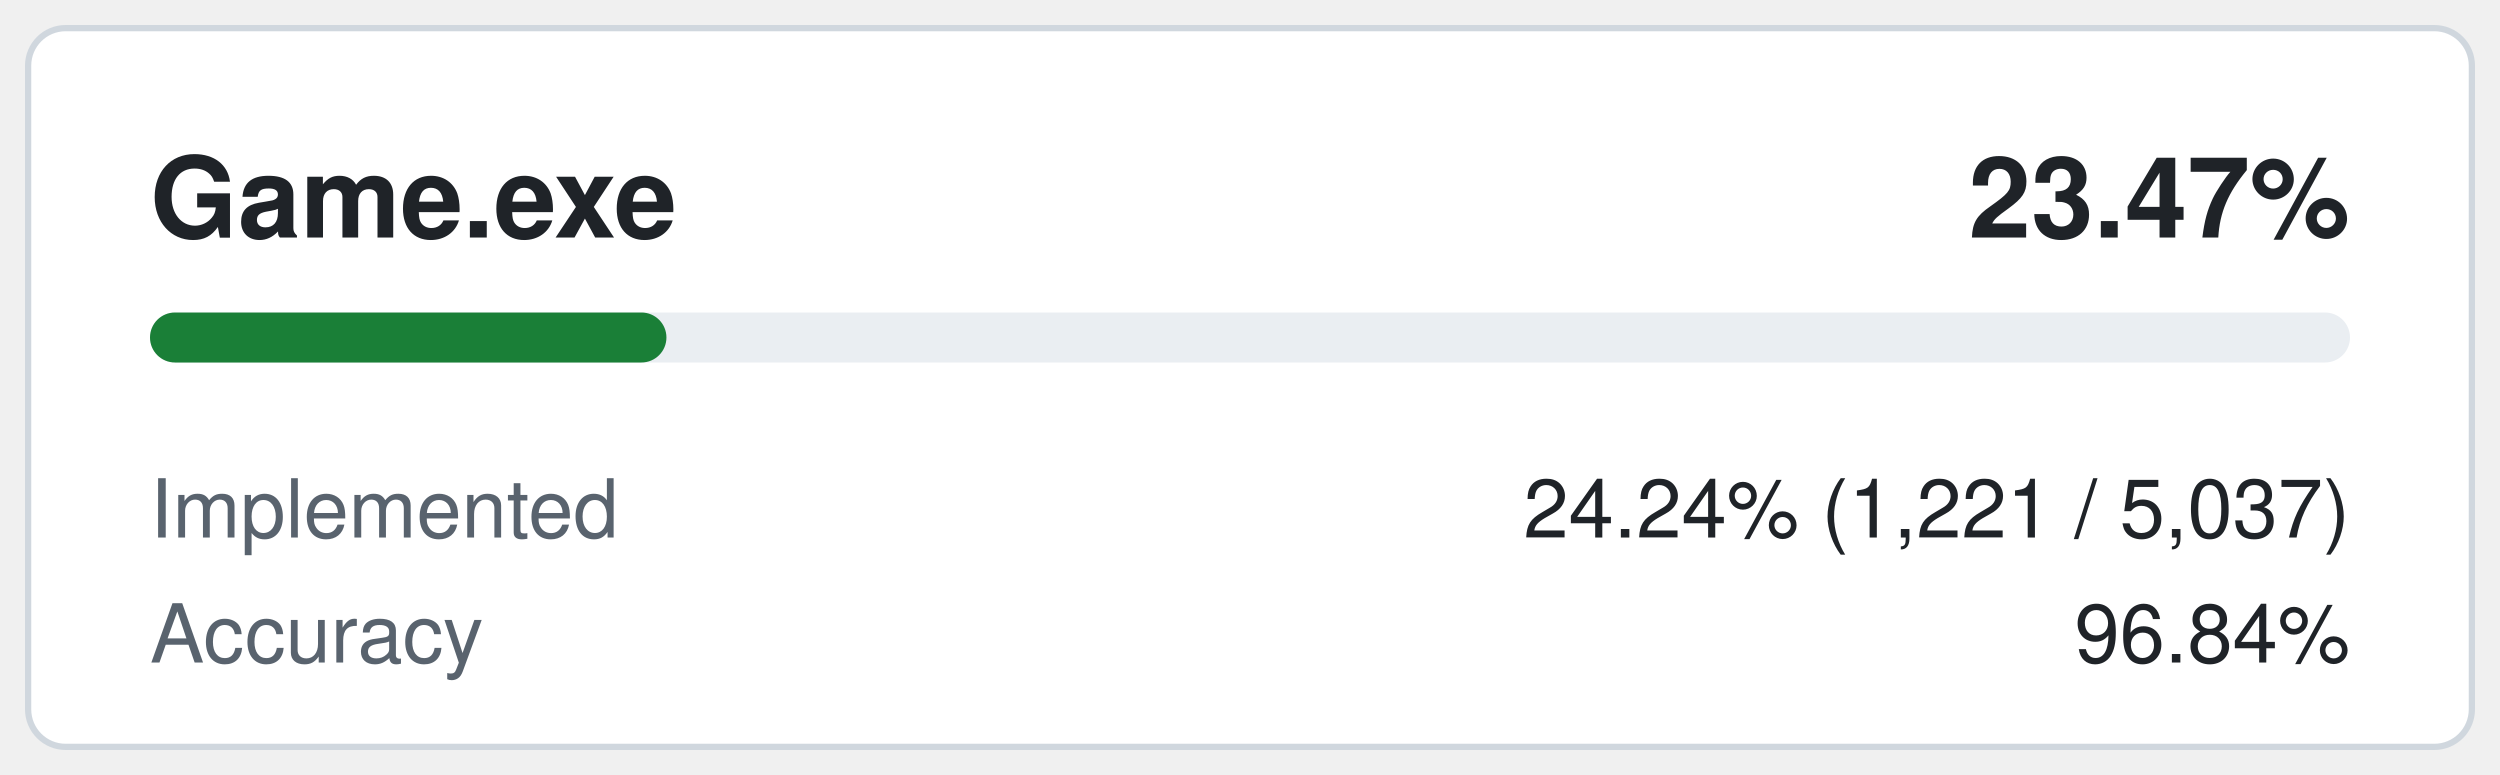
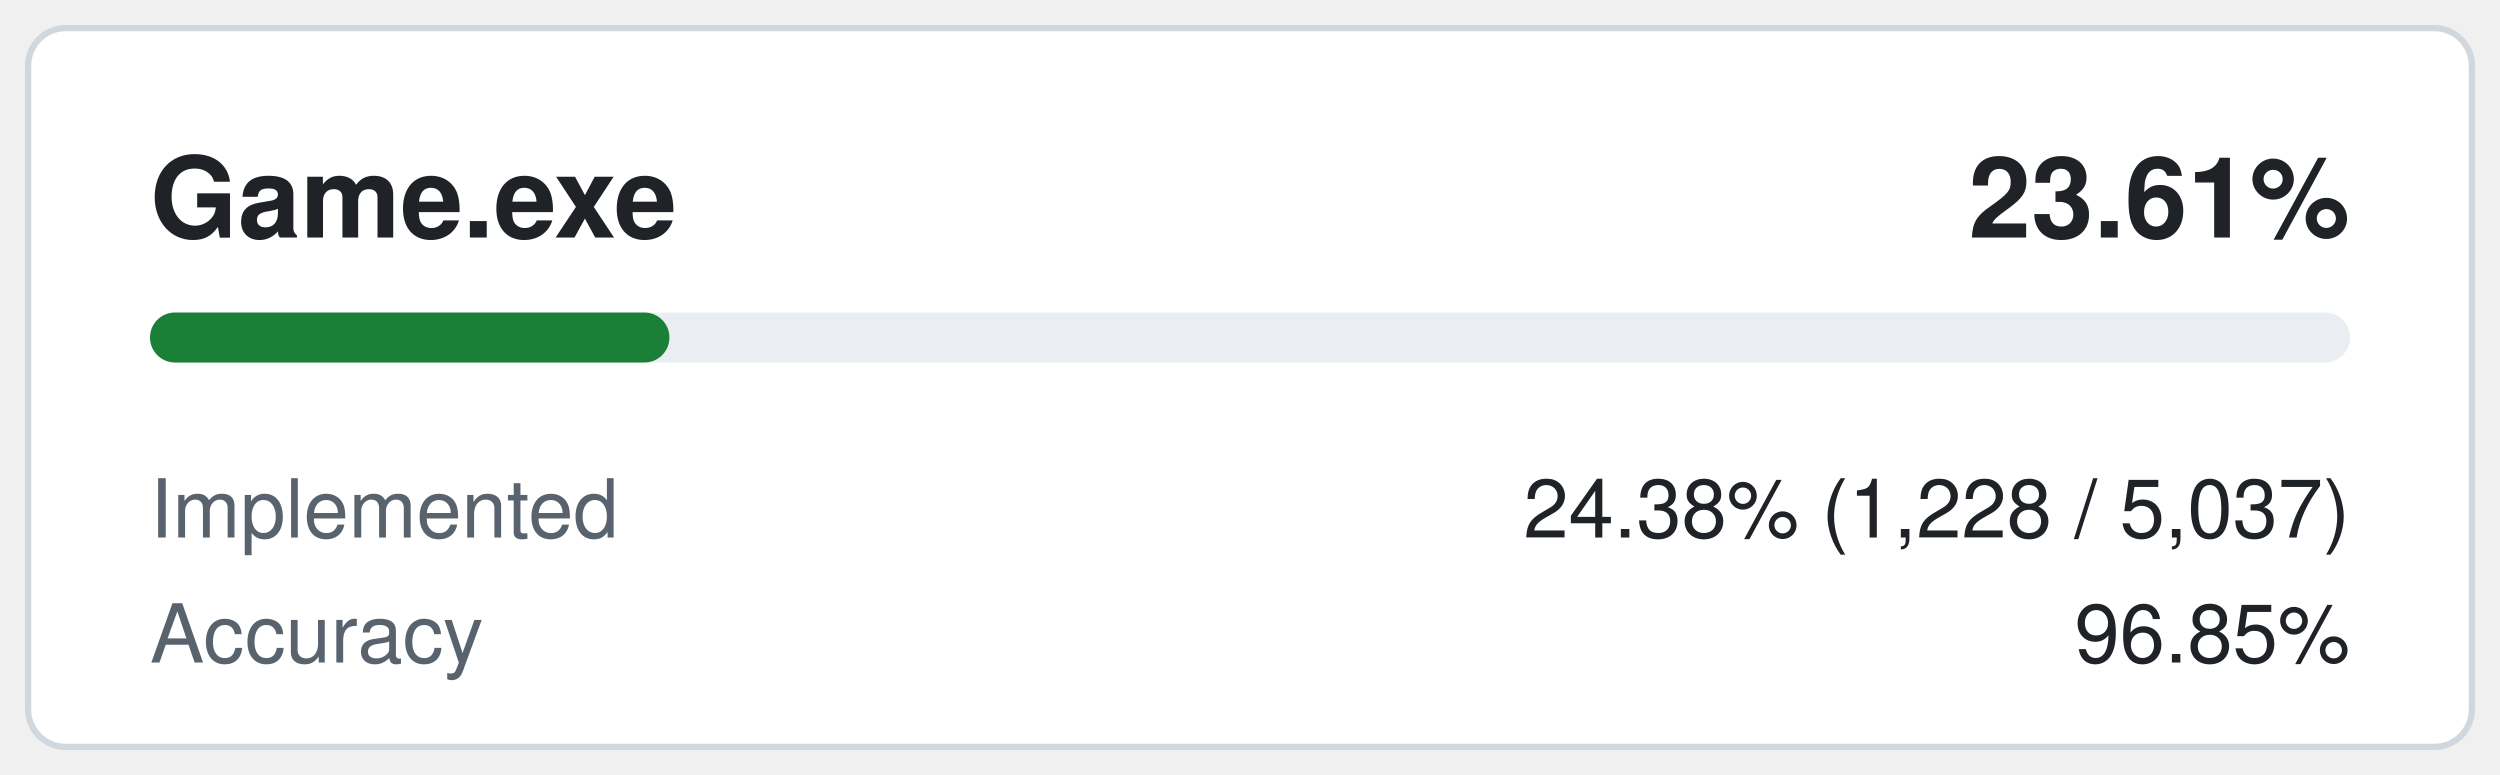
- <svg xmlns="http://www.w3.org/2000/svg" width="400" height="124" viewBox="0 0 400 124" role="img" aria-label="Game.exe: 23.47% decompiled">
+ <svg xmlns="http://www.w3.org/2000/svg" width="400" height="124" viewBox="0 0 400 124" role="img" aria-label="Game.exe: 23.61% decompiled">
  <style>
  .card { fill: #ffffff; stroke: #d0d7de; }
  .track { fill: #eaeef2; }
  .bar { fill: #1a7f37; }
  text { font-family: -apple-system, BlinkMacSystemFont, "Segoe UI", Helvetica, Arial, sans-serif; fill: #1f2328; font-variant-numeric: tabular-nums; }
  .muted { fill: #59636e; }
  @media (prefers-color-scheme: dark) {
    .card { fill: #0d1117; stroke: #3d444d; }
    .track { fill: #262c36; }
    .bar { fill: #3fb950; }
    text { fill: #f0f6fc; }
    .muted { fill: #9198a1; }
  }
</style>
  <rect class="card" x="4.5" y="4.5" width="391" height="115" rx="6" />
  <text x="24" y="38" font-size="18" font-weight="600">Game.exe</text>
-   <text x="376" y="38" font-size="18" font-weight="600" text-anchor="end">23.47%</text>
+   <text x="376" y="38" font-size="18" font-weight="600" text-anchor="end">23.61%</text>
  <rect class="track" x="24" y="50" width="352" height="8" rx="4" />
-   <rect class="bar" x="24" y="50" width="82.63" height="8" rx="4" />
+   <rect class="bar" x="24" y="50" width="83.11" height="8" rx="4" />
  <text class="muted" x="24" y="86" font-size="13">Implemented</text>
-   <text x="376" y="86" font-size="13" text-anchor="end">24.24% (1,221 / 5,037)</text>
+   <text x="376" y="86" font-size="13" text-anchor="end">24.38% (1,228 / 5,037)</text>
  <text class="muted" x="24" y="106" font-size="13">Accuracy</text>
-   <text x="376" y="106" font-size="13" text-anchor="end">96.84%</text>
+   <text x="376" y="106" font-size="13" text-anchor="end">96.85%</text>
</svg>
